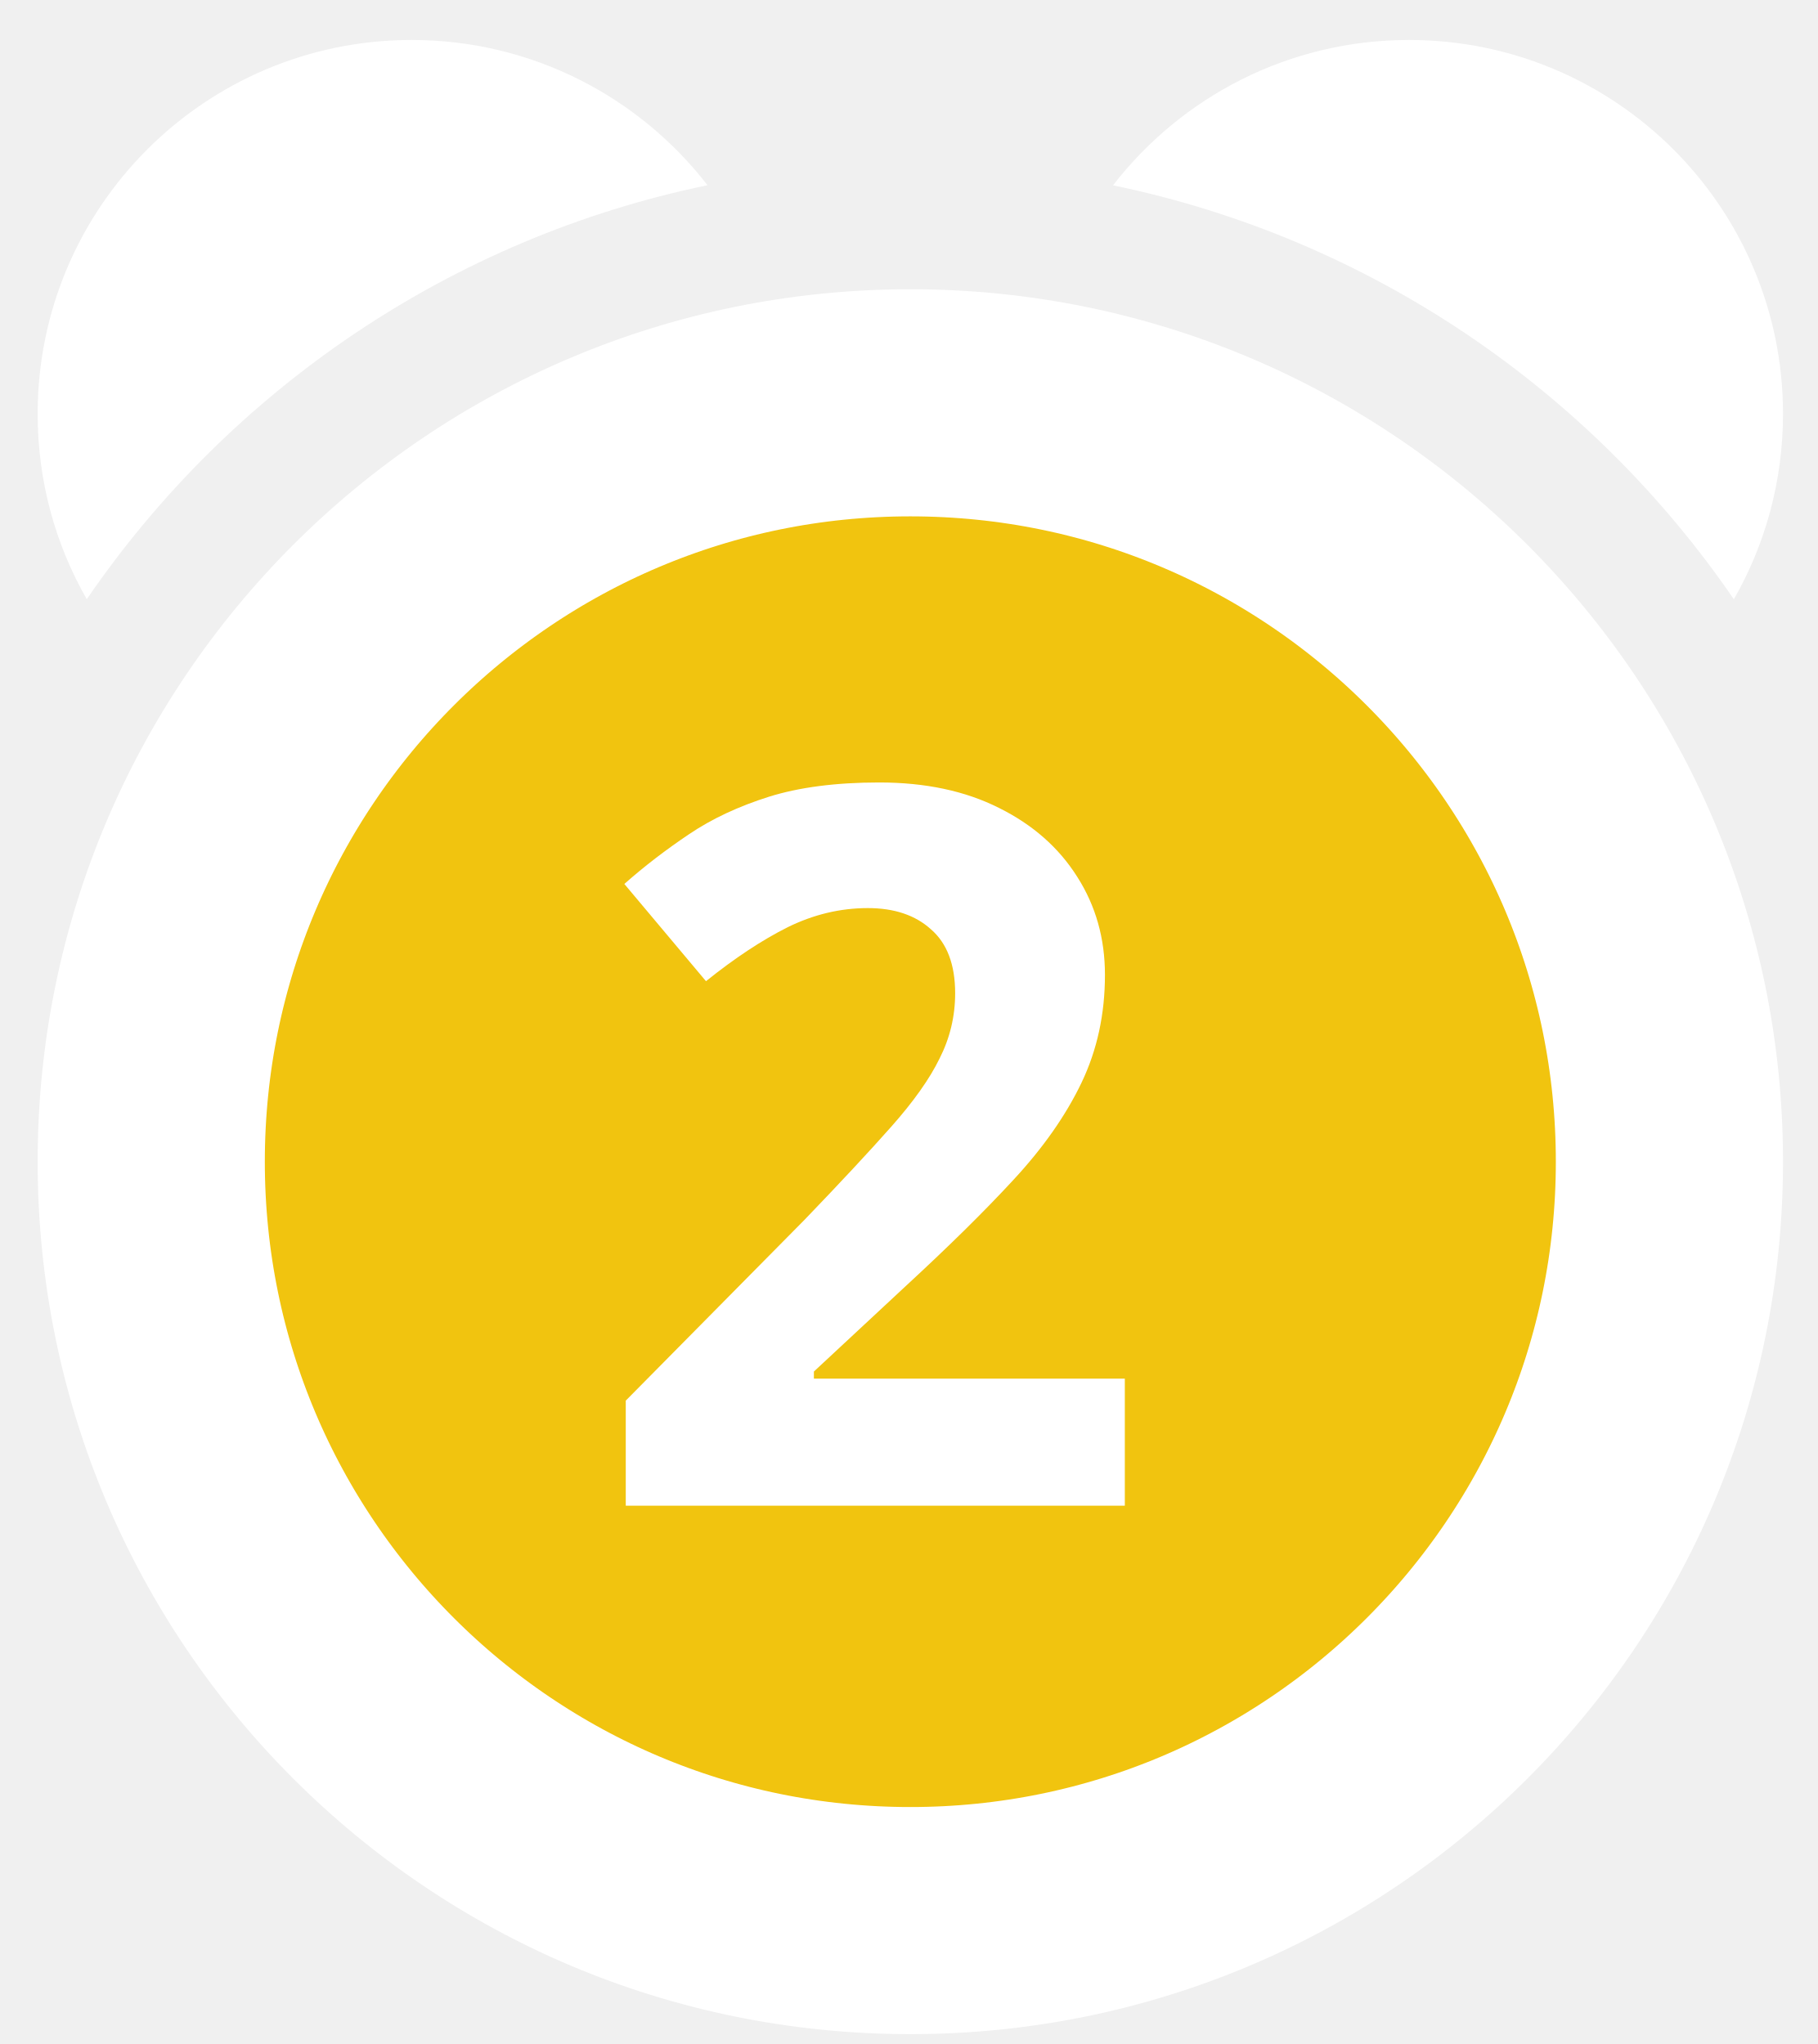
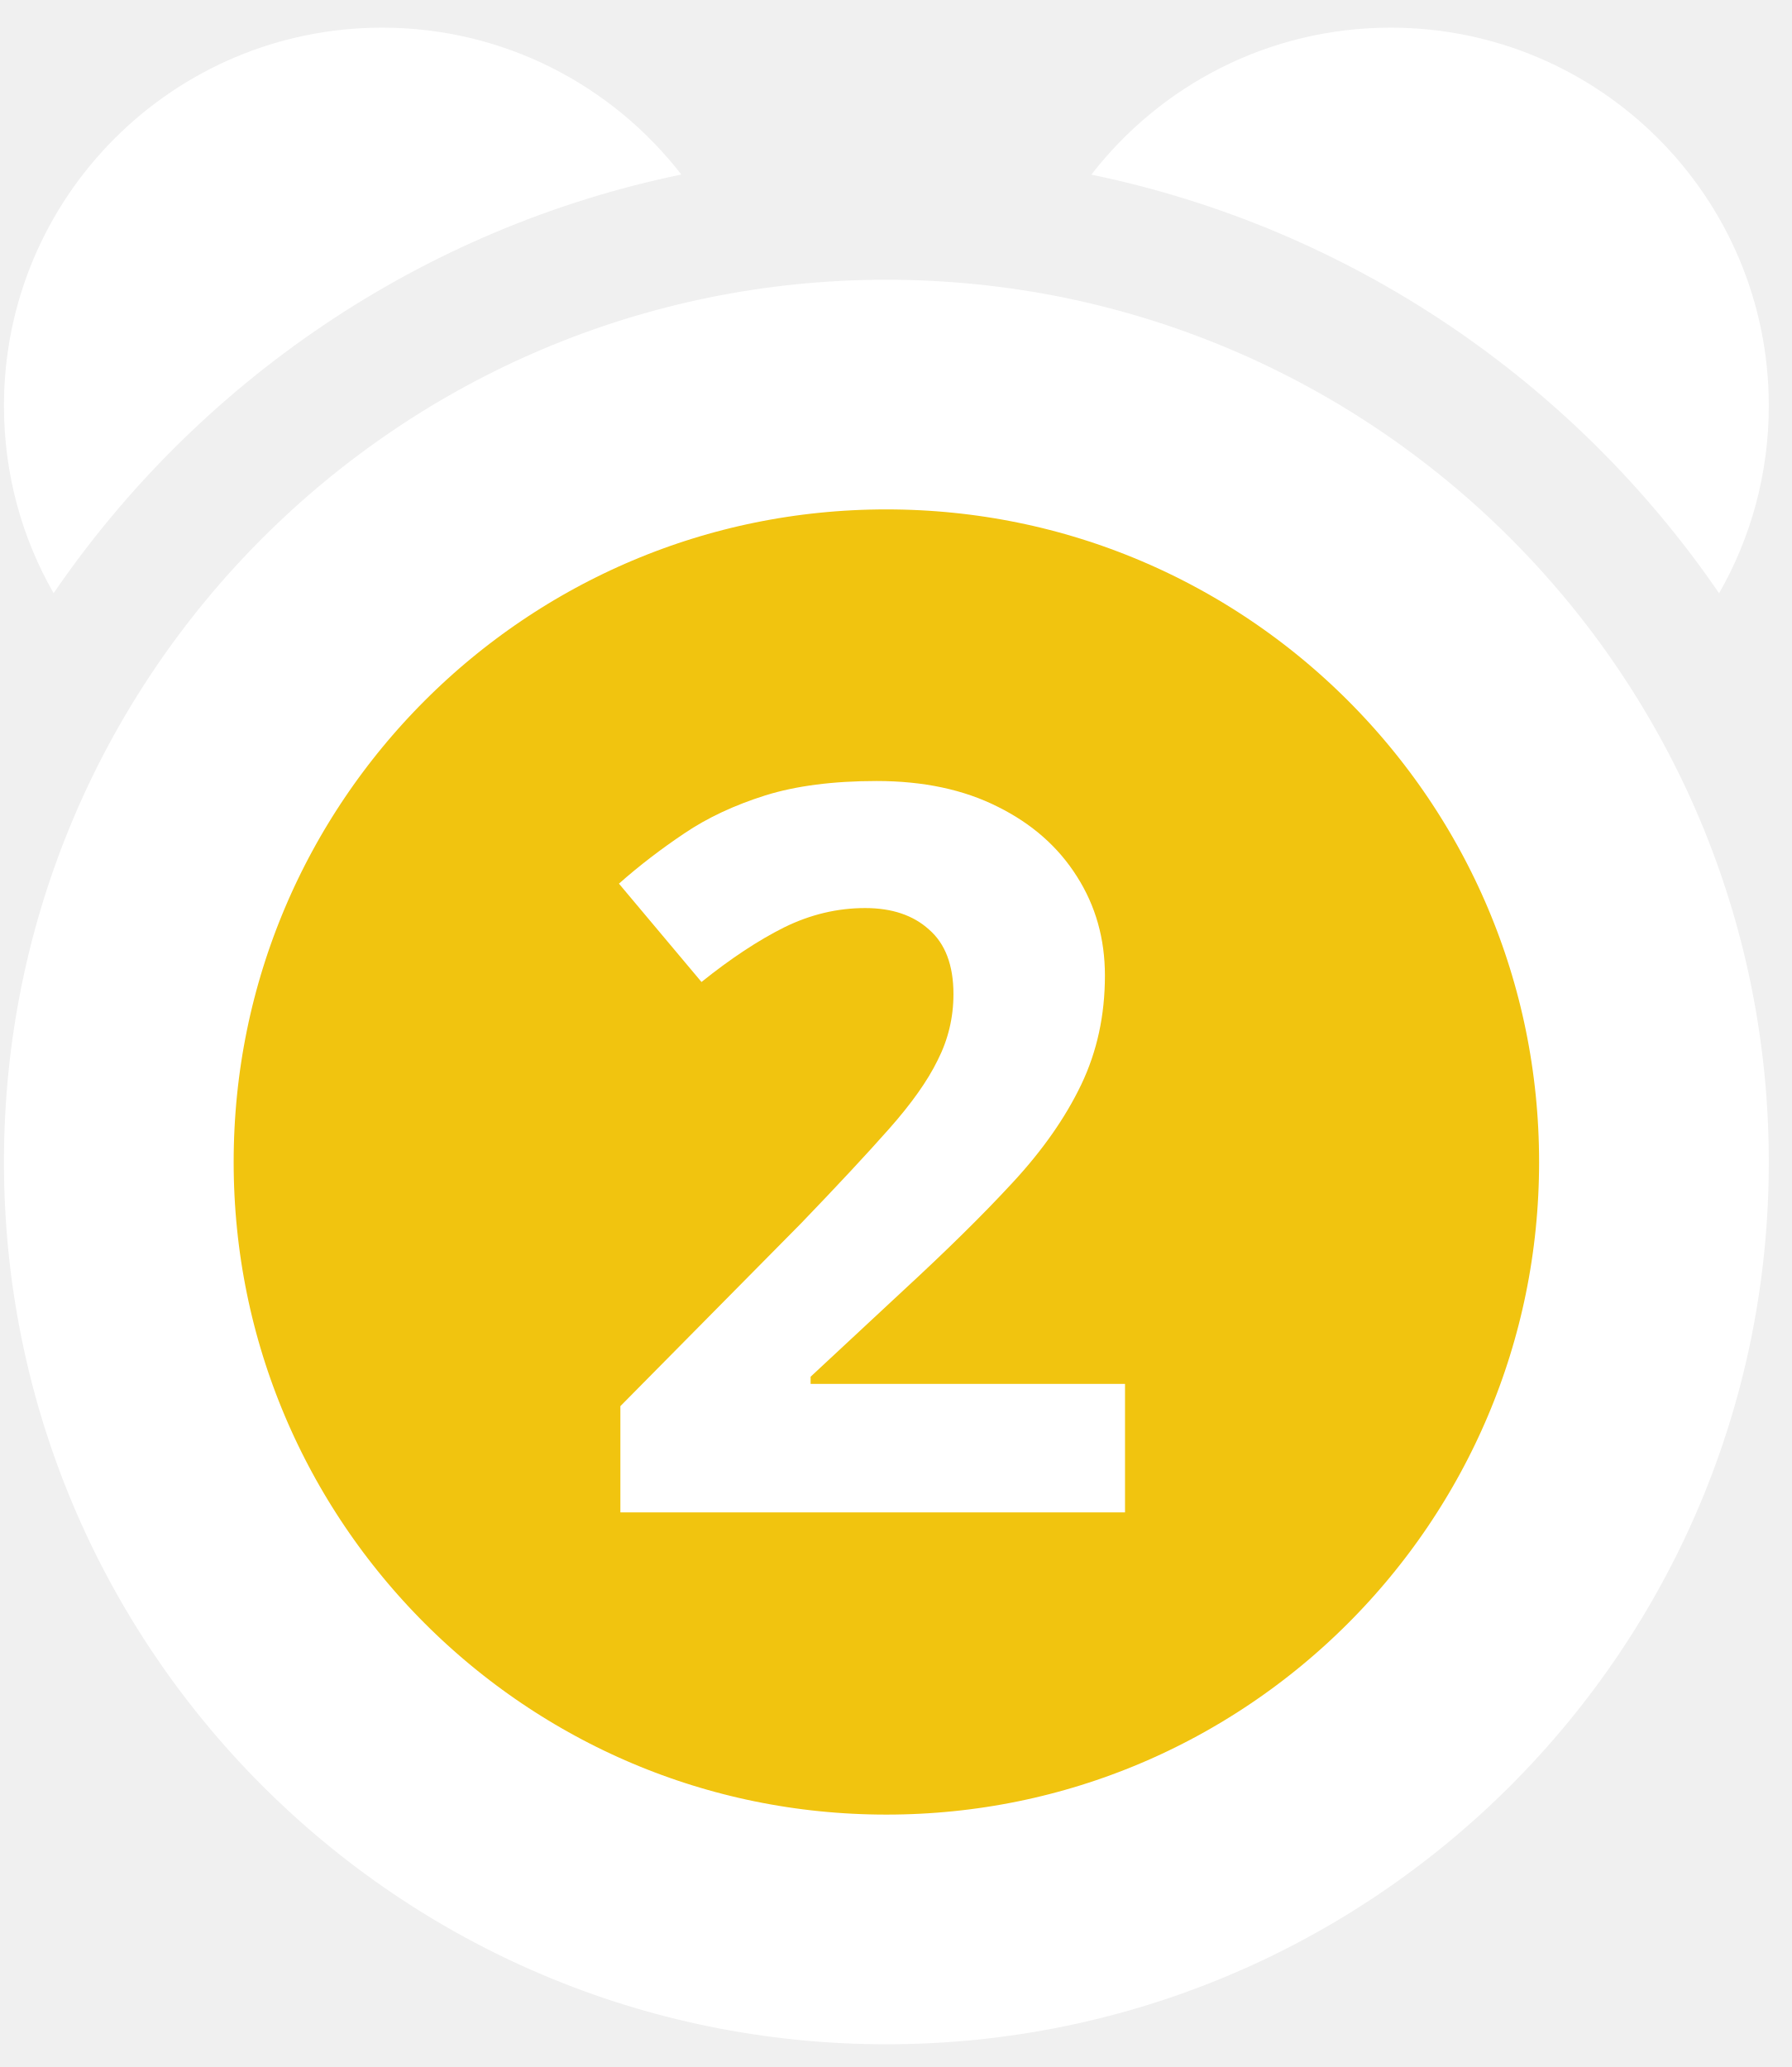
- <svg xmlns="http://www.w3.org/2000/svg" xmlns:xlink="http://www.w3.org/1999/xlink" width="40px" height="45px" viewBox="0 0 40 45" version="1.1">
+ <svg xmlns="http://www.w3.org/2000/svg" xmlns:xlink="http://www.w3.org/1999/xlink" width="39px" height="45px" viewBox="0 0 39 45" version="1.1">
  <defs>
    <path d="M20.173,6.368 C9.565,6.368 0.966,14.968 0.966,25.576 C0.966,36.183 9.565,44.783 20.173,44.783 C30.781,44.783 39.381,36.183 39.381,25.576 C39.381,14.968 30.781,6.368 20.173,6.368 Z" id="path-1" />
    <mask id="mask-2" maskContentUnits="userSpaceOnUse" maskUnits="objectBoundingBox" x="0" y="0" width="38.415" height="38.415" fill="white">
      <use xlink:href="#path-1" />
    </mask>
  </defs>
  <g id="Page-1" stroke="none" stroke-width="1" fill="none" fill-rule="evenodd">
-     <g id="freezetime2" transform="translate(-0.137202, 0)">
-       <use id="Path" stroke="#FFFFFF" mask="url(#mask-2)" stroke-width="10" fill="#F1C40F" xlink:href="#path-1" />
-       <path d="M15.712,4.08 C14.205,2.134 11.848,0.88 9.198,0.88 C4.651,0.88 0.966,4.565 0.966,9.112 C0.966,10.597 1.358,11.99 2.047,13.192 C5.197,8.588 10.057,5.246 15.712,4.077 L15.712,4.08 Z" id="Path" fill="#FFFFFF" />
-       <path d="M38.3,13.192 C38.988,11.99 39.381,10.597 39.381,9.112 C39.381,4.565 35.696,0.88 31.149,0.88 C28.498,0.88 26.141,2.134 24.635,4.08 C30.29,5.249 35.147,8.591 38.3,13.195 L38.3,13.195 L38.3,13.192 Z" id="Path" fill="#FFFFFF" />
+     <g id="freezetime2" transform="translate(-1.758064, -0.277984)">
+       <g id="freezetime">
+         <g transform="translate(0.878049, 0)" id="Path">
+           <use stroke="#FFFFFF" mask="url(#mask-2)" stroke-width="10" fill="#F1C40F" xlink:href="#path-1" />
+           <path d="M15.712,4.08 C14.205,2.134 11.848,0.88 9.198,0.88 C4.651,0.88 0.966,4.565 0.966,9.112 C0.966,10.597 1.358,11.99 2.047,13.192 C5.197,8.588 10.057,5.246 15.712,4.077 L15.712,4.08 Z" fill="#FFFFFF" />
+           <path d="M38.3,13.192 C38.988,11.99 39.381,10.597 39.381,9.112 C39.381,4.565 35.696,0.88 31.149,0.88 C28.498,0.88 26.141,2.134 24.635,4.08 C30.29,5.249 35.147,8.591 38.3,13.195 L38.3,13.195 L38.3,13.192 Z" fill="#FFFFFF" />
+         </g>
+       </g>
      <text id="2" font-family="SFUIDisplay-Black, SF UI Display" font-size="22" font-weight="700" letter-spacing="1.375" fill="#FFFFFF">
-         <tspan x="13.035" y="33.146">2</tspan>
+         <tspan x="14.385" y="33.203">2</tspan>
      </text>
    </g>
  </g>
</svg>
